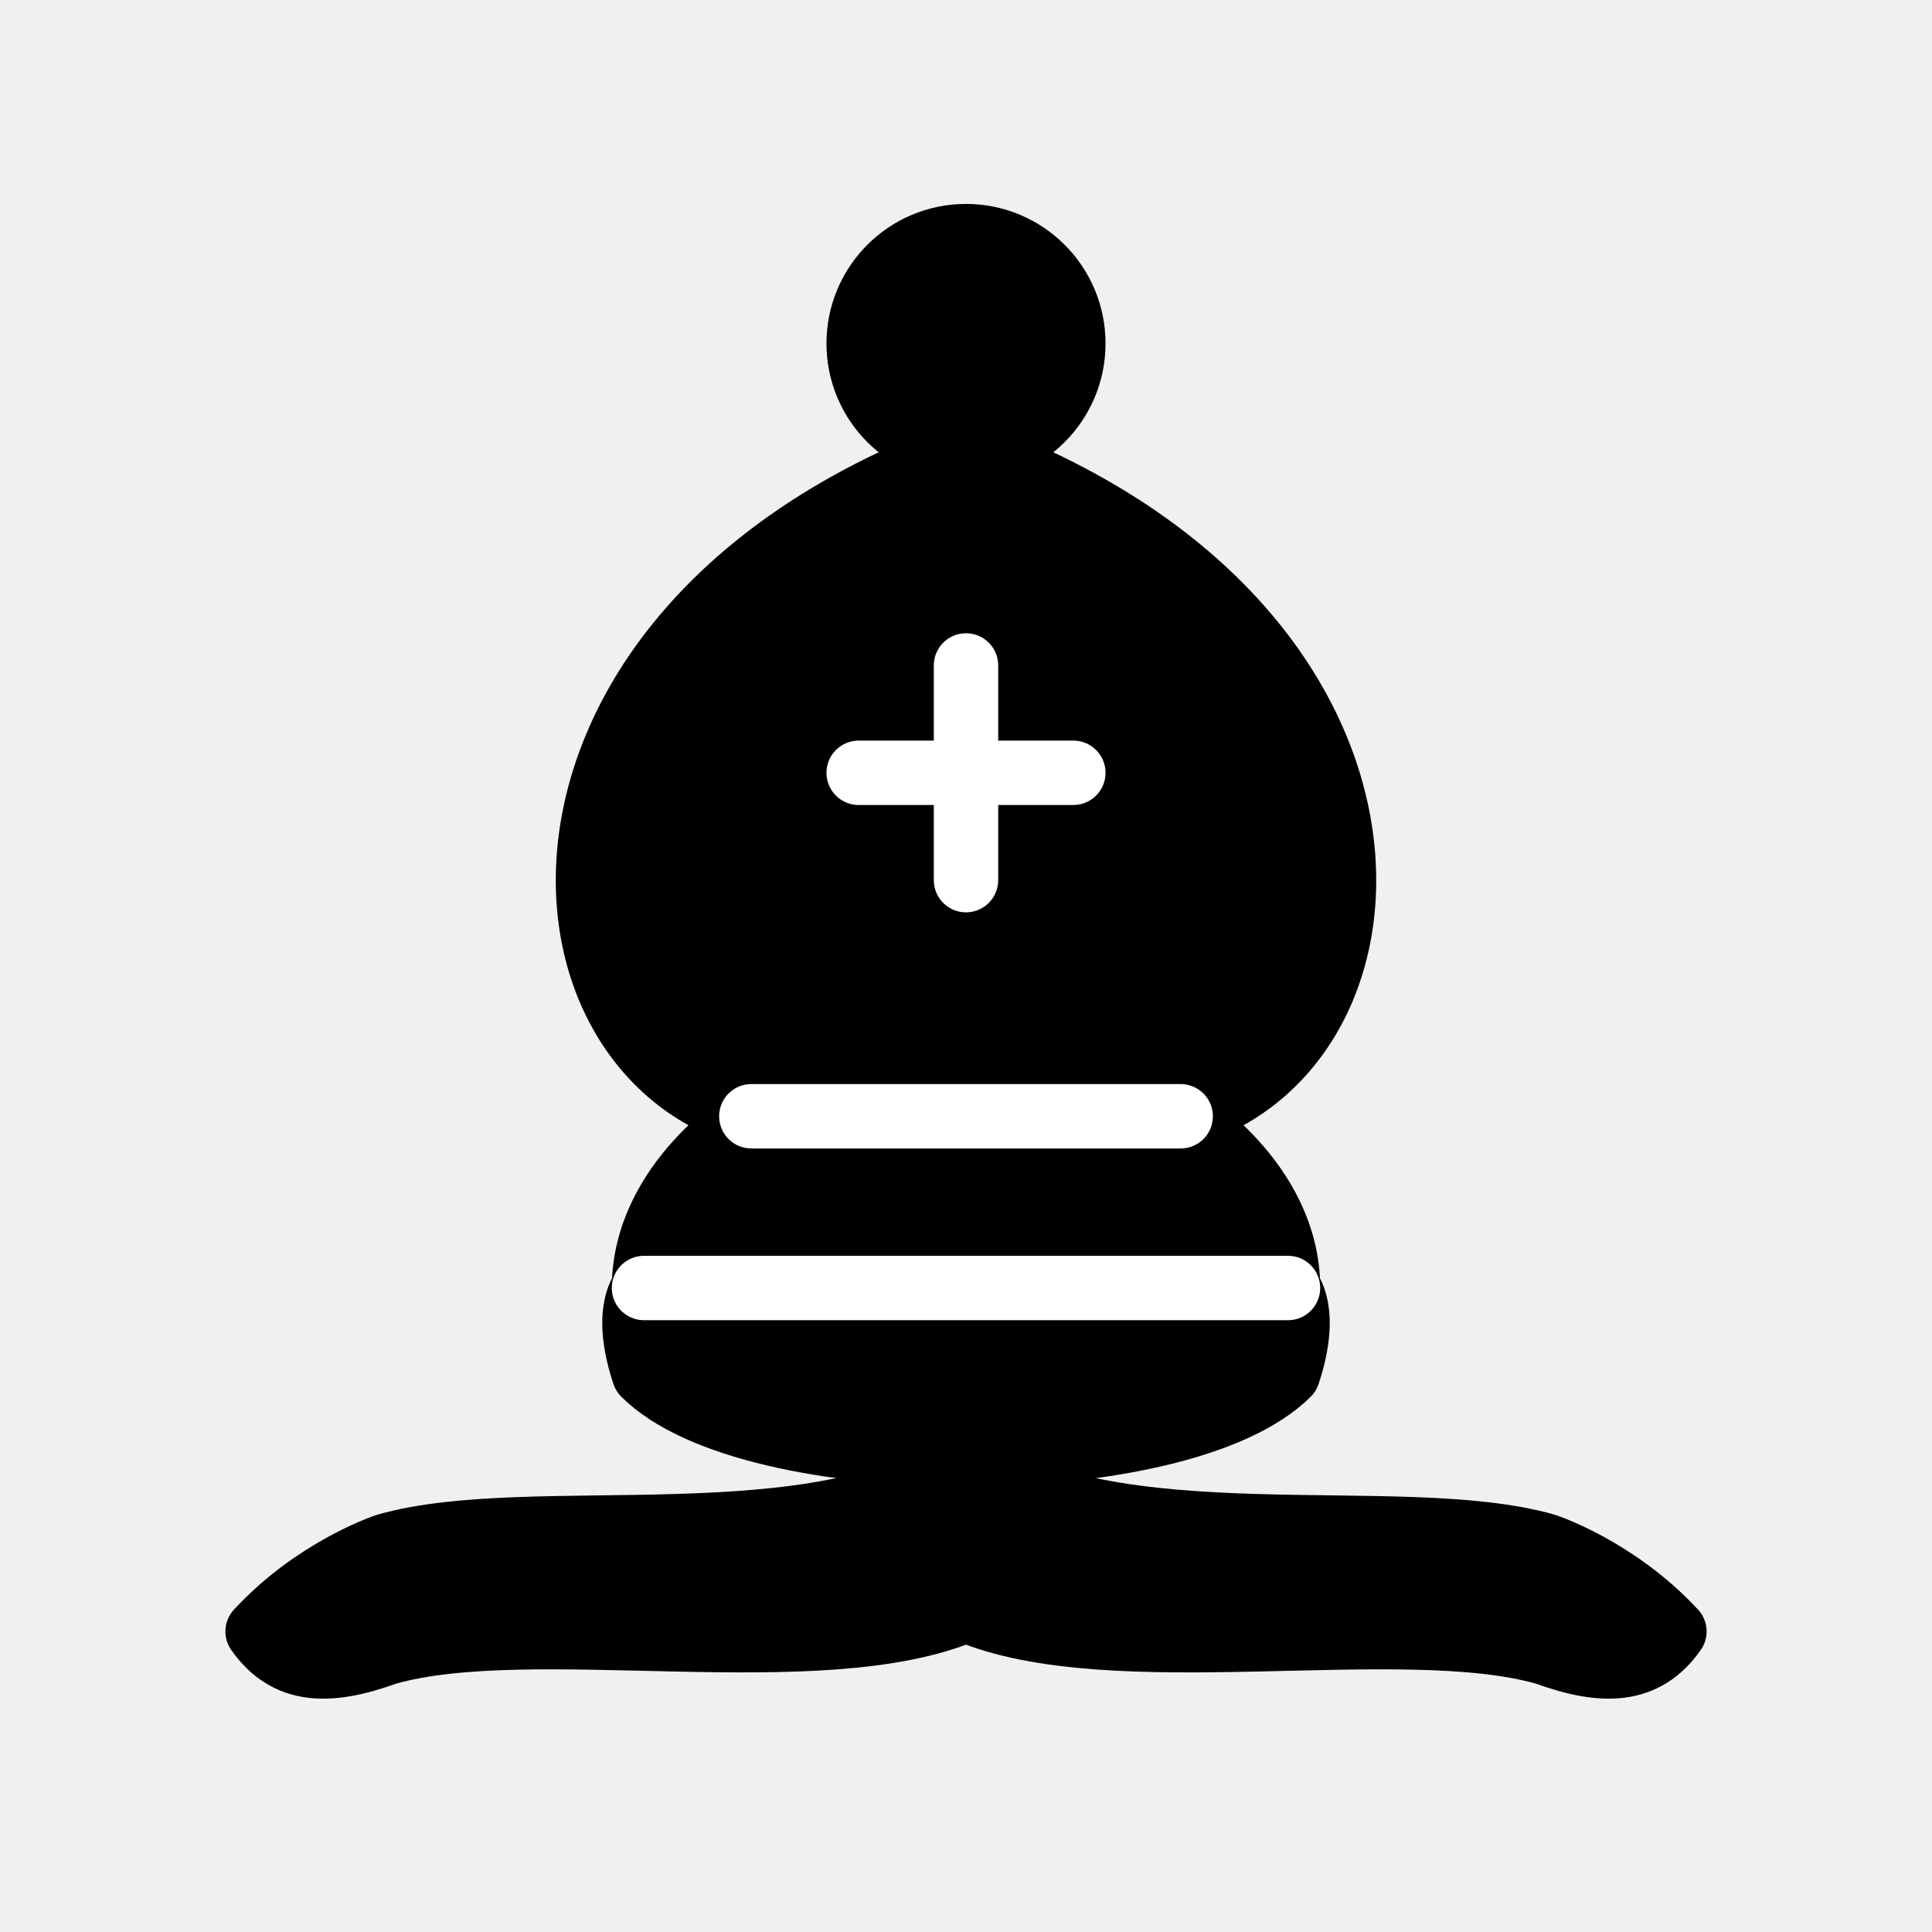
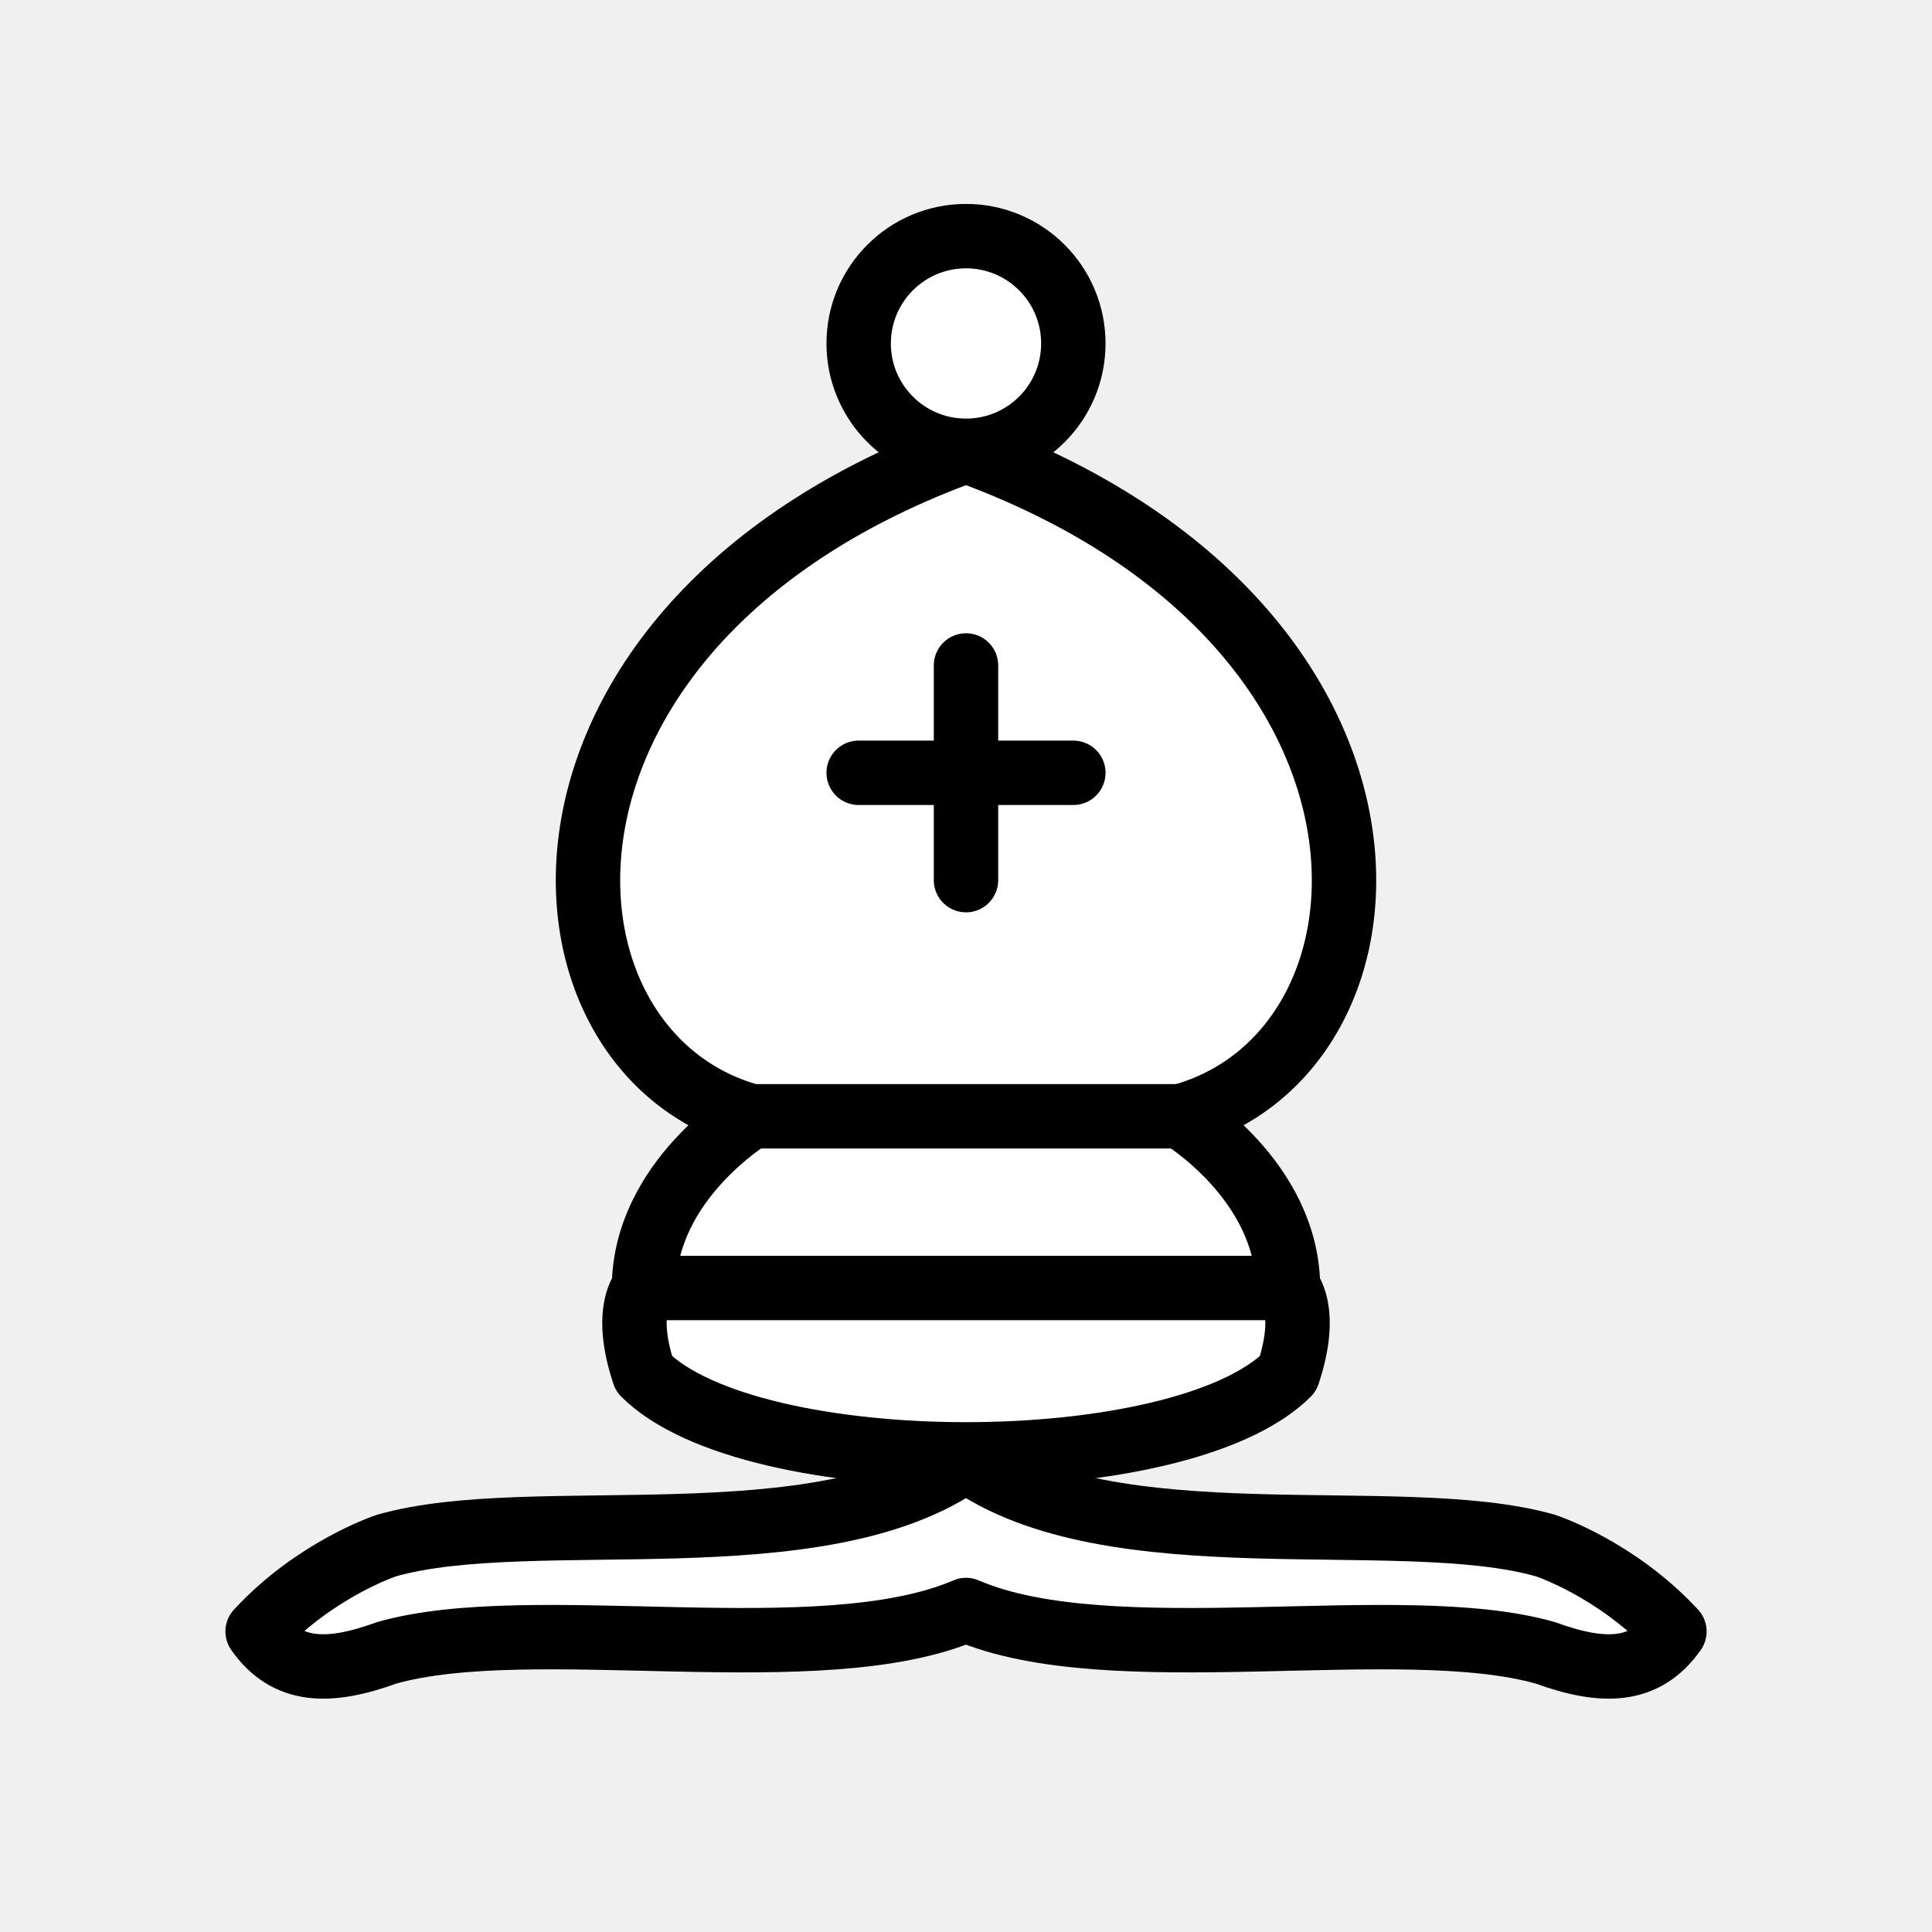
<svg xmlns="http://www.w3.org/2000/svg" version="1.1" width="45" height="45">
  <g style="opacity:1; fill:none; fill-rule:evenodd; fill-opacity:1; stroke:#000000; stroke-width:1.5; stroke-linecap:round; stroke-linejoin:round; stroke-miterlimit:4; stroke-dasharray:none; stroke-opacity:1;">
-     <g style="fill:#000000; stroke:#000000; stroke-linecap:butt;">
+     <g style="fill:#ffffff; stroke:#000000; stroke-linecap:butt;">
      <path d="M 9,36 C 12.39,35.03 19.11,36.43 22.5,34 C 25.89,36.43 32.61,35.03 36,36 C 36,36 37.65,36.54 39,38 C 38.32,38.97 37.35,38.99 36,38.5 C 32.61,37.53 25.89,38.96 22.5,37.5 C 19.11,38.96 12.39,37.53 9,38.5 C 7.65,38.99 6.68,38.97 6,38 C 7.35,36.54 9,36 9,36 z" />
      <path d="M 15,32 C 17.5,34.5 27.5,34.5 30,32 C 30.5,30.5 30,30 30,30 C 30,27.5 27.5,26 27.5,26 C 33,24.5 33.5,14.5 22.5,10.5 C 11.5,14.5 12,24.5 17.5,26 C 17.5,26 15,27.5 15,30 C 15,30 14.5,30.5 15,32 z" />
      <path d="M 25 8 A 2.5 2.5 0 1 1  20,8 A 2.5 2.5 0 1 1  25 8 z" />
    </g>
-     <path d="M 17.5,26 L 27.5,26 M 15,30 L 30,30 M 22.5,15.5 L 22.5,20.5 M 20,18 L 25,18" style="fill:none; stroke:#ffffff; stroke-linejoin:miter;" />
+     <path d="M 17.5,26 L 27.5,26 M 15,30 L 30,30 M 22.5,15.5 L 22.5,20.5 M 20,18 L 25,18" style="fill:none; stroke:#000000; stroke-linejoin:miter;" />
  </g>
</svg>
